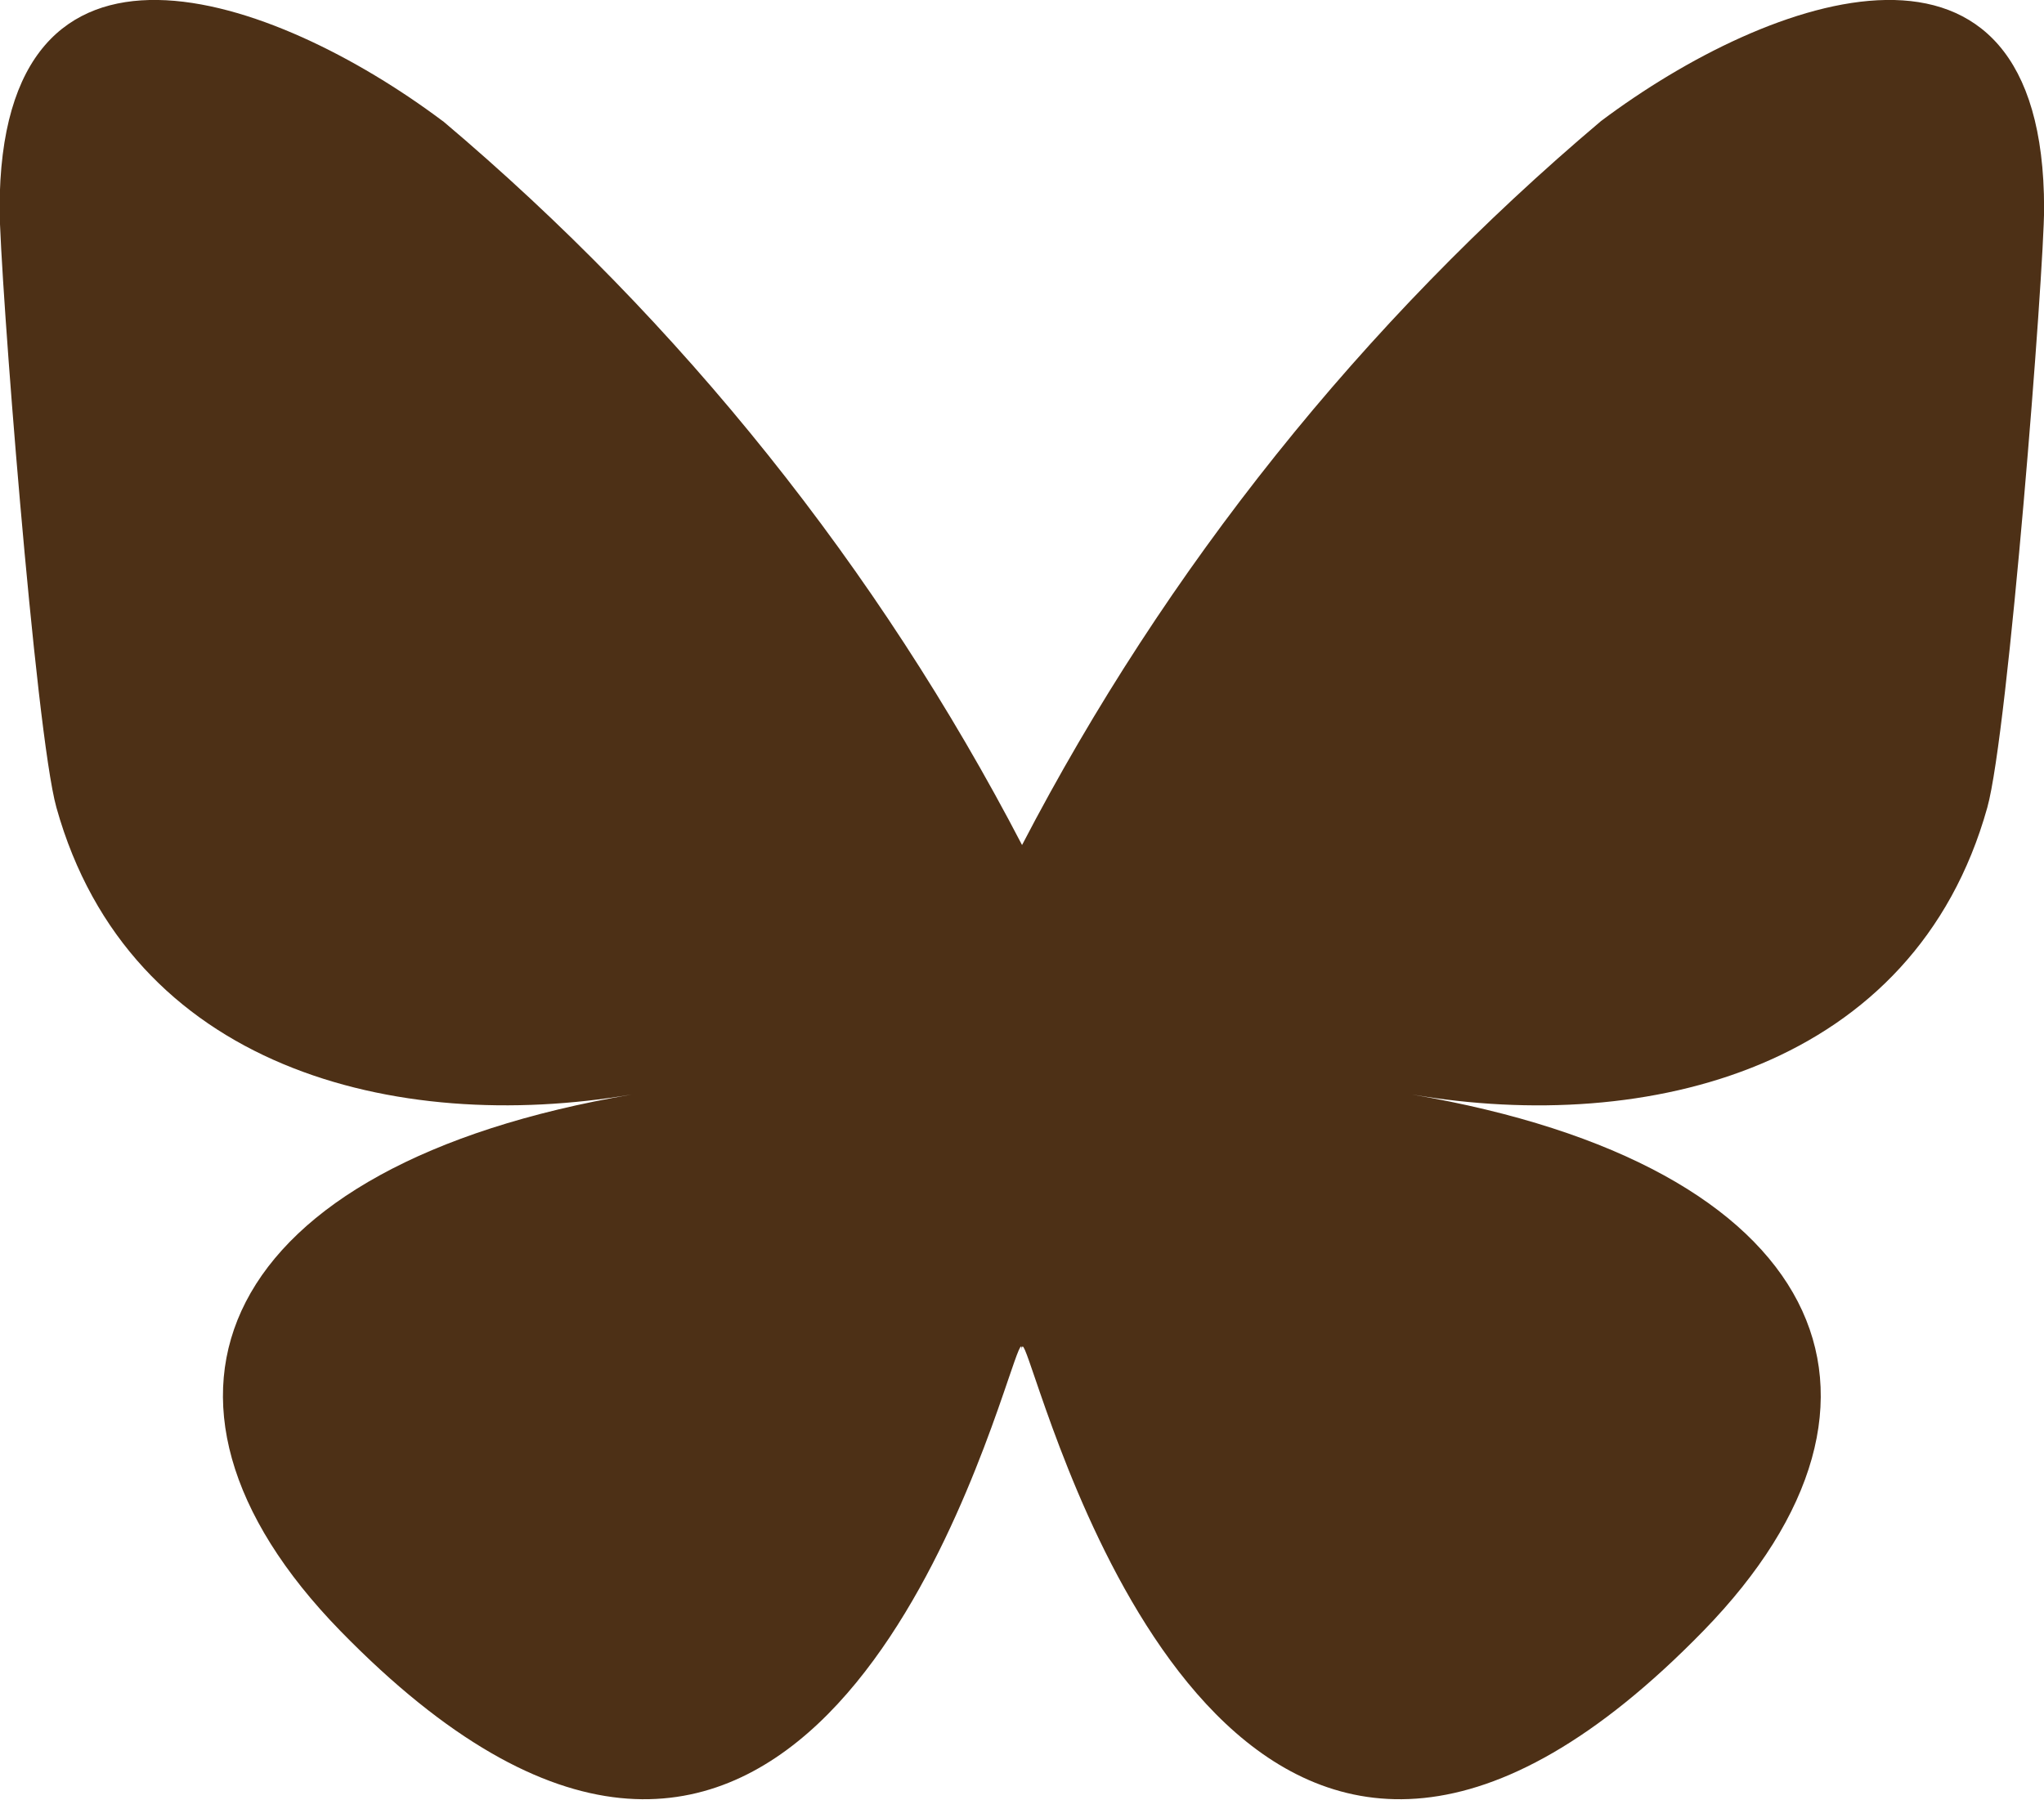
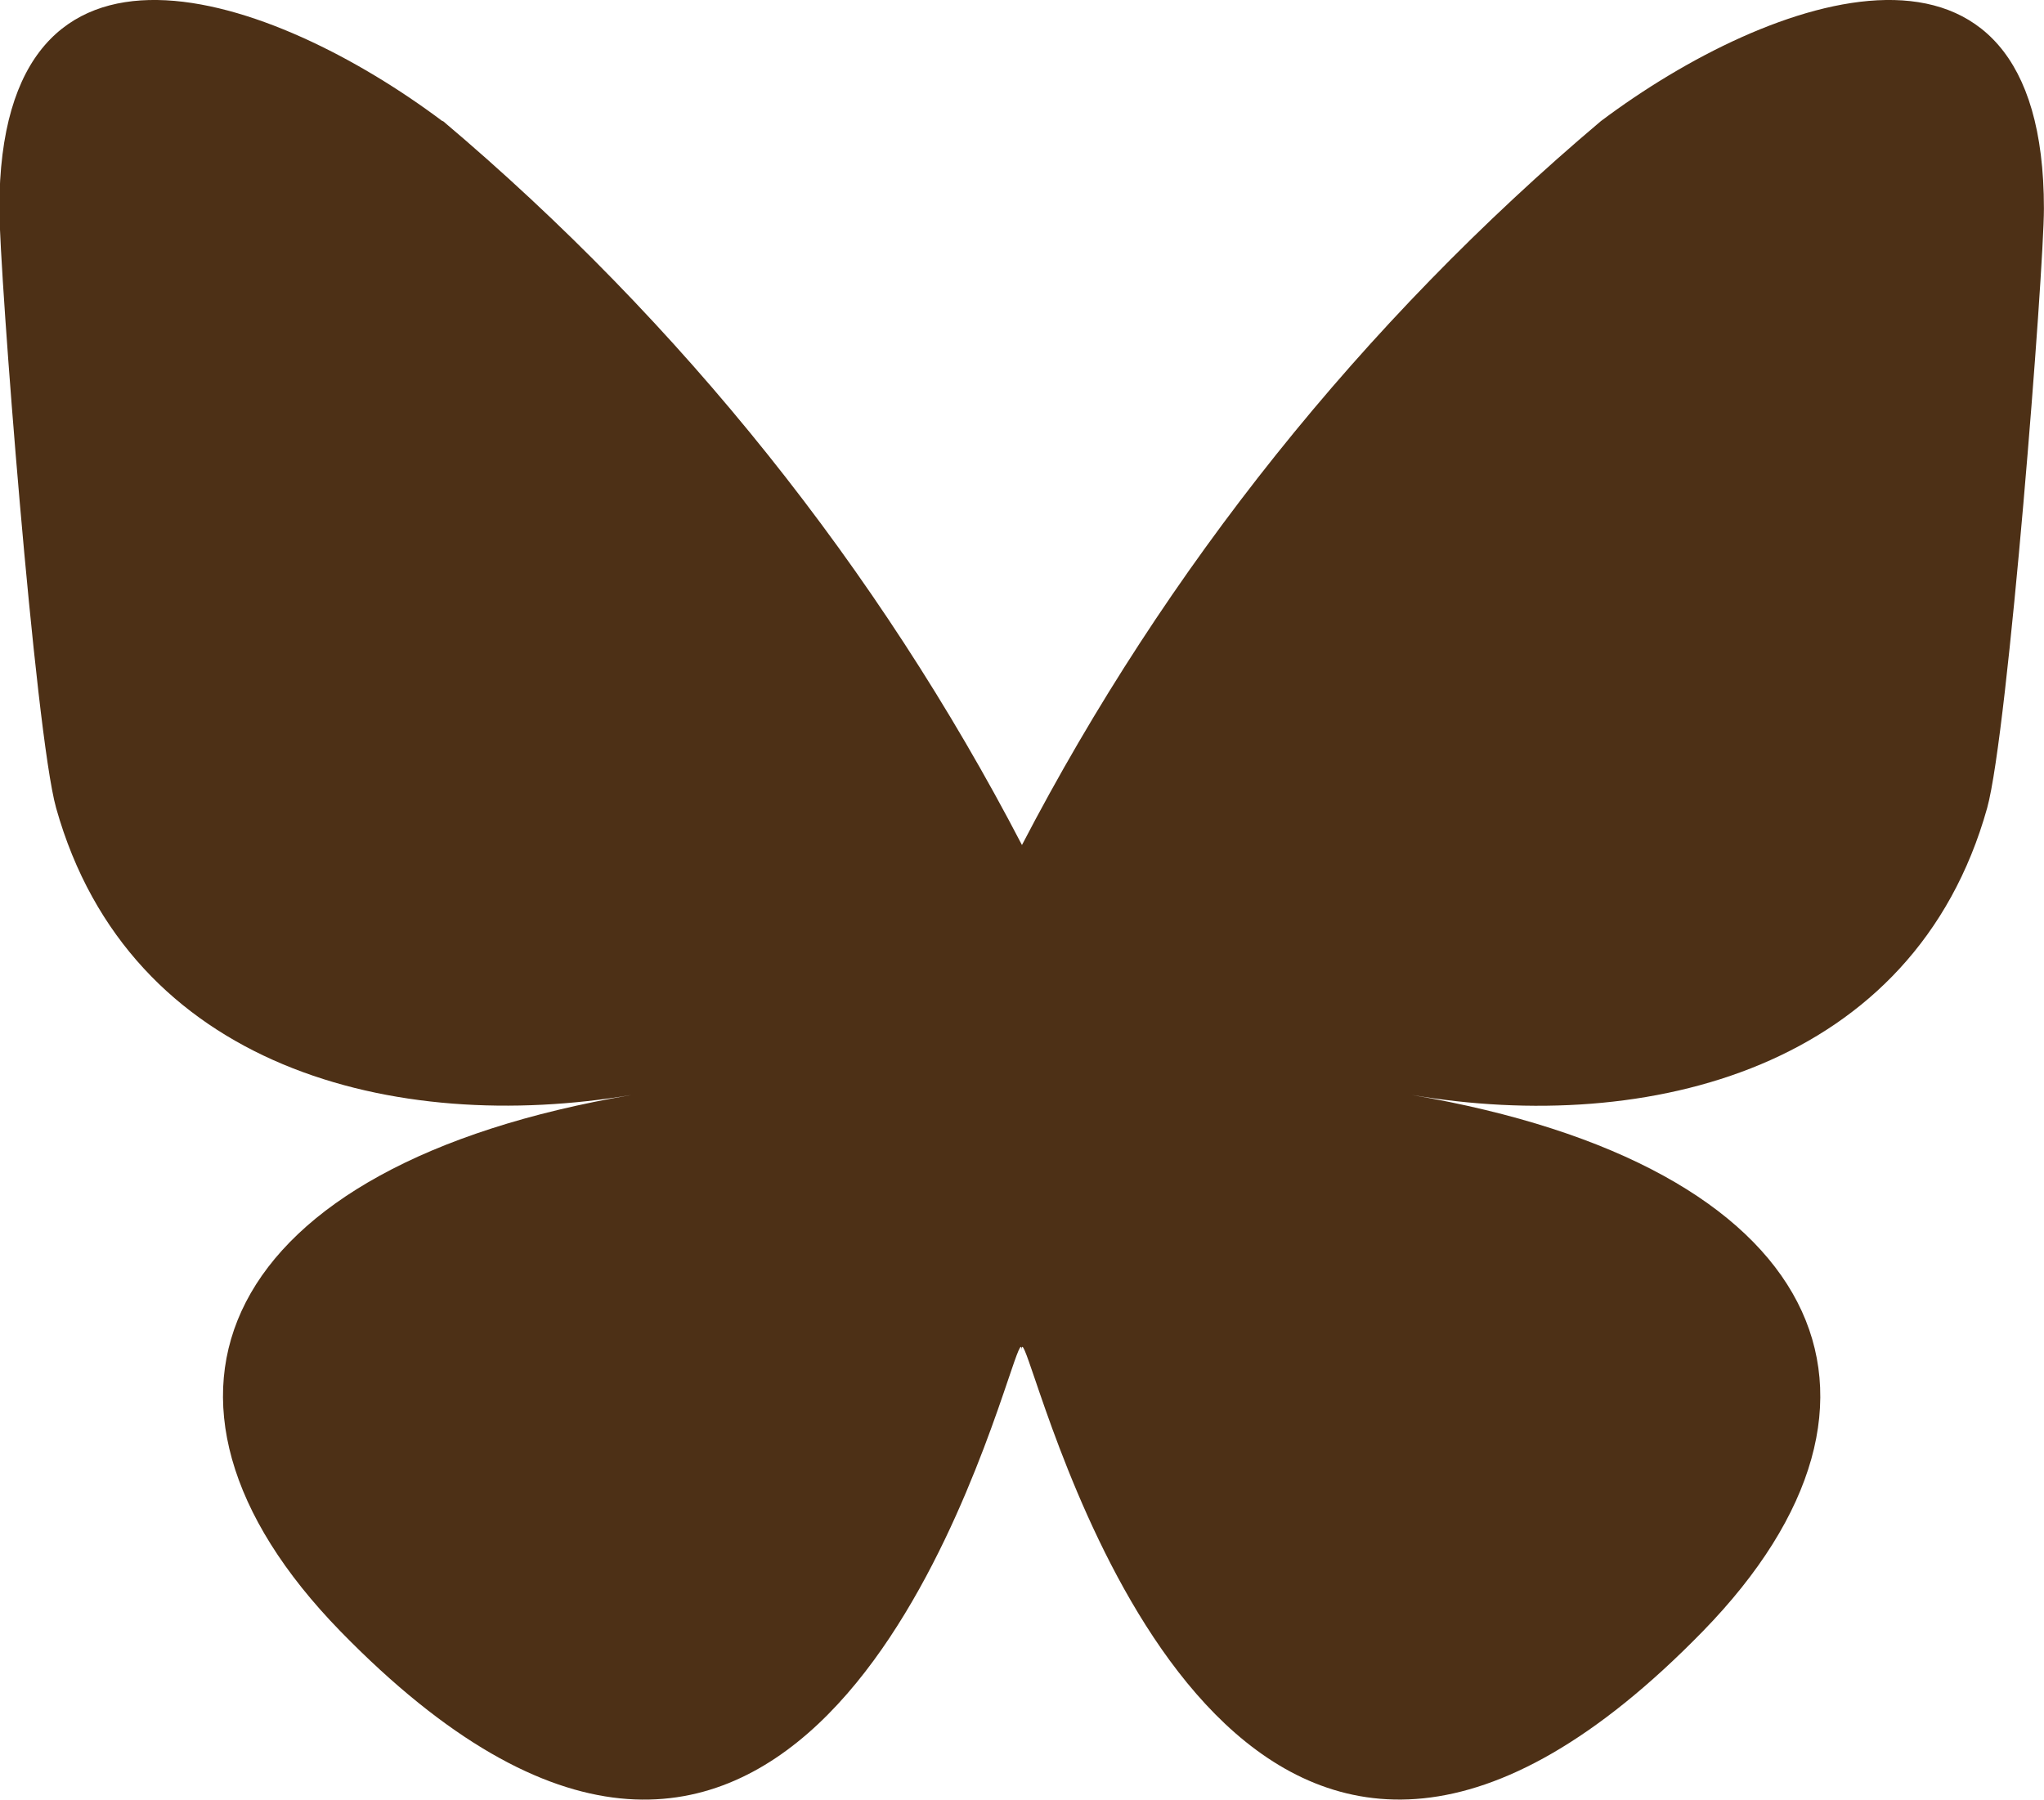
- <svg xmlns="http://www.w3.org/2000/svg" width="21.405" height="18.847" viewBox="0 0 21.405 18.847">
-   <path d="M14.636,10.924A25.055,25.055,0,0,1,20.7,18.506a25.056,25.056,0,0,1,6.063-7.583c1.771-1.329,4.64-2.358,4.64.915,0,.654-.375,5.491-.595,6.276-.764,2.73-3.548,3.427-6.025,3.005,4.329.737,5.43,3.177,3.052,5.618-4.517,4.635-6.492-1.163-7-2.649-.093-.272-.136-.4-.137-.291,0-.108-.044.019-.137.291-.506,1.486-2.481,7.284-7,2.649-2.378-2.44-1.277-4.881,3.052-5.618-2.477.421-5.261-.275-6.025-3.005-.22-.785-.595-5.623-.595-6.276,0-3.273,2.869-2.244,4.64-.915Z" transform="translate(-9.997 -9.655)" fill="#4d3016" />
+ <svg xmlns="http://www.w3.org/2000/svg" width="25.565" height="22.509" viewBox="0 0 25.565 22.509">
+   <path d="M15.538,11.17a29.923,29.923,0,0,1,7.241,9.056A29.925,29.925,0,0,1,30.02,11.17c2.115-1.588,5.541-2.816,5.541,1.093,0,.781-.448,6.558-.71,7.5-.913,3.261-4.238,4.093-7.2,3.589,5.17.88,6.485,3.795,3.645,6.709-5.395,5.536-7.754-1.389-8.358-3.163-.111-.325-.163-.477-.163-.348,0-.129-.053.023-.163.348-.6,1.774-2.963,8.7-8.358,3.163-2.84-2.915-1.525-5.83,3.645-6.709-2.958.5-6.283-.328-7.2-3.589-.263-.938-.71-6.716-.71-7.5,0-3.909,3.427-2.681,5.541-1.093Z" transform="translate(-9.997 -9.655)" fill="#4d3016" />
</svg>
